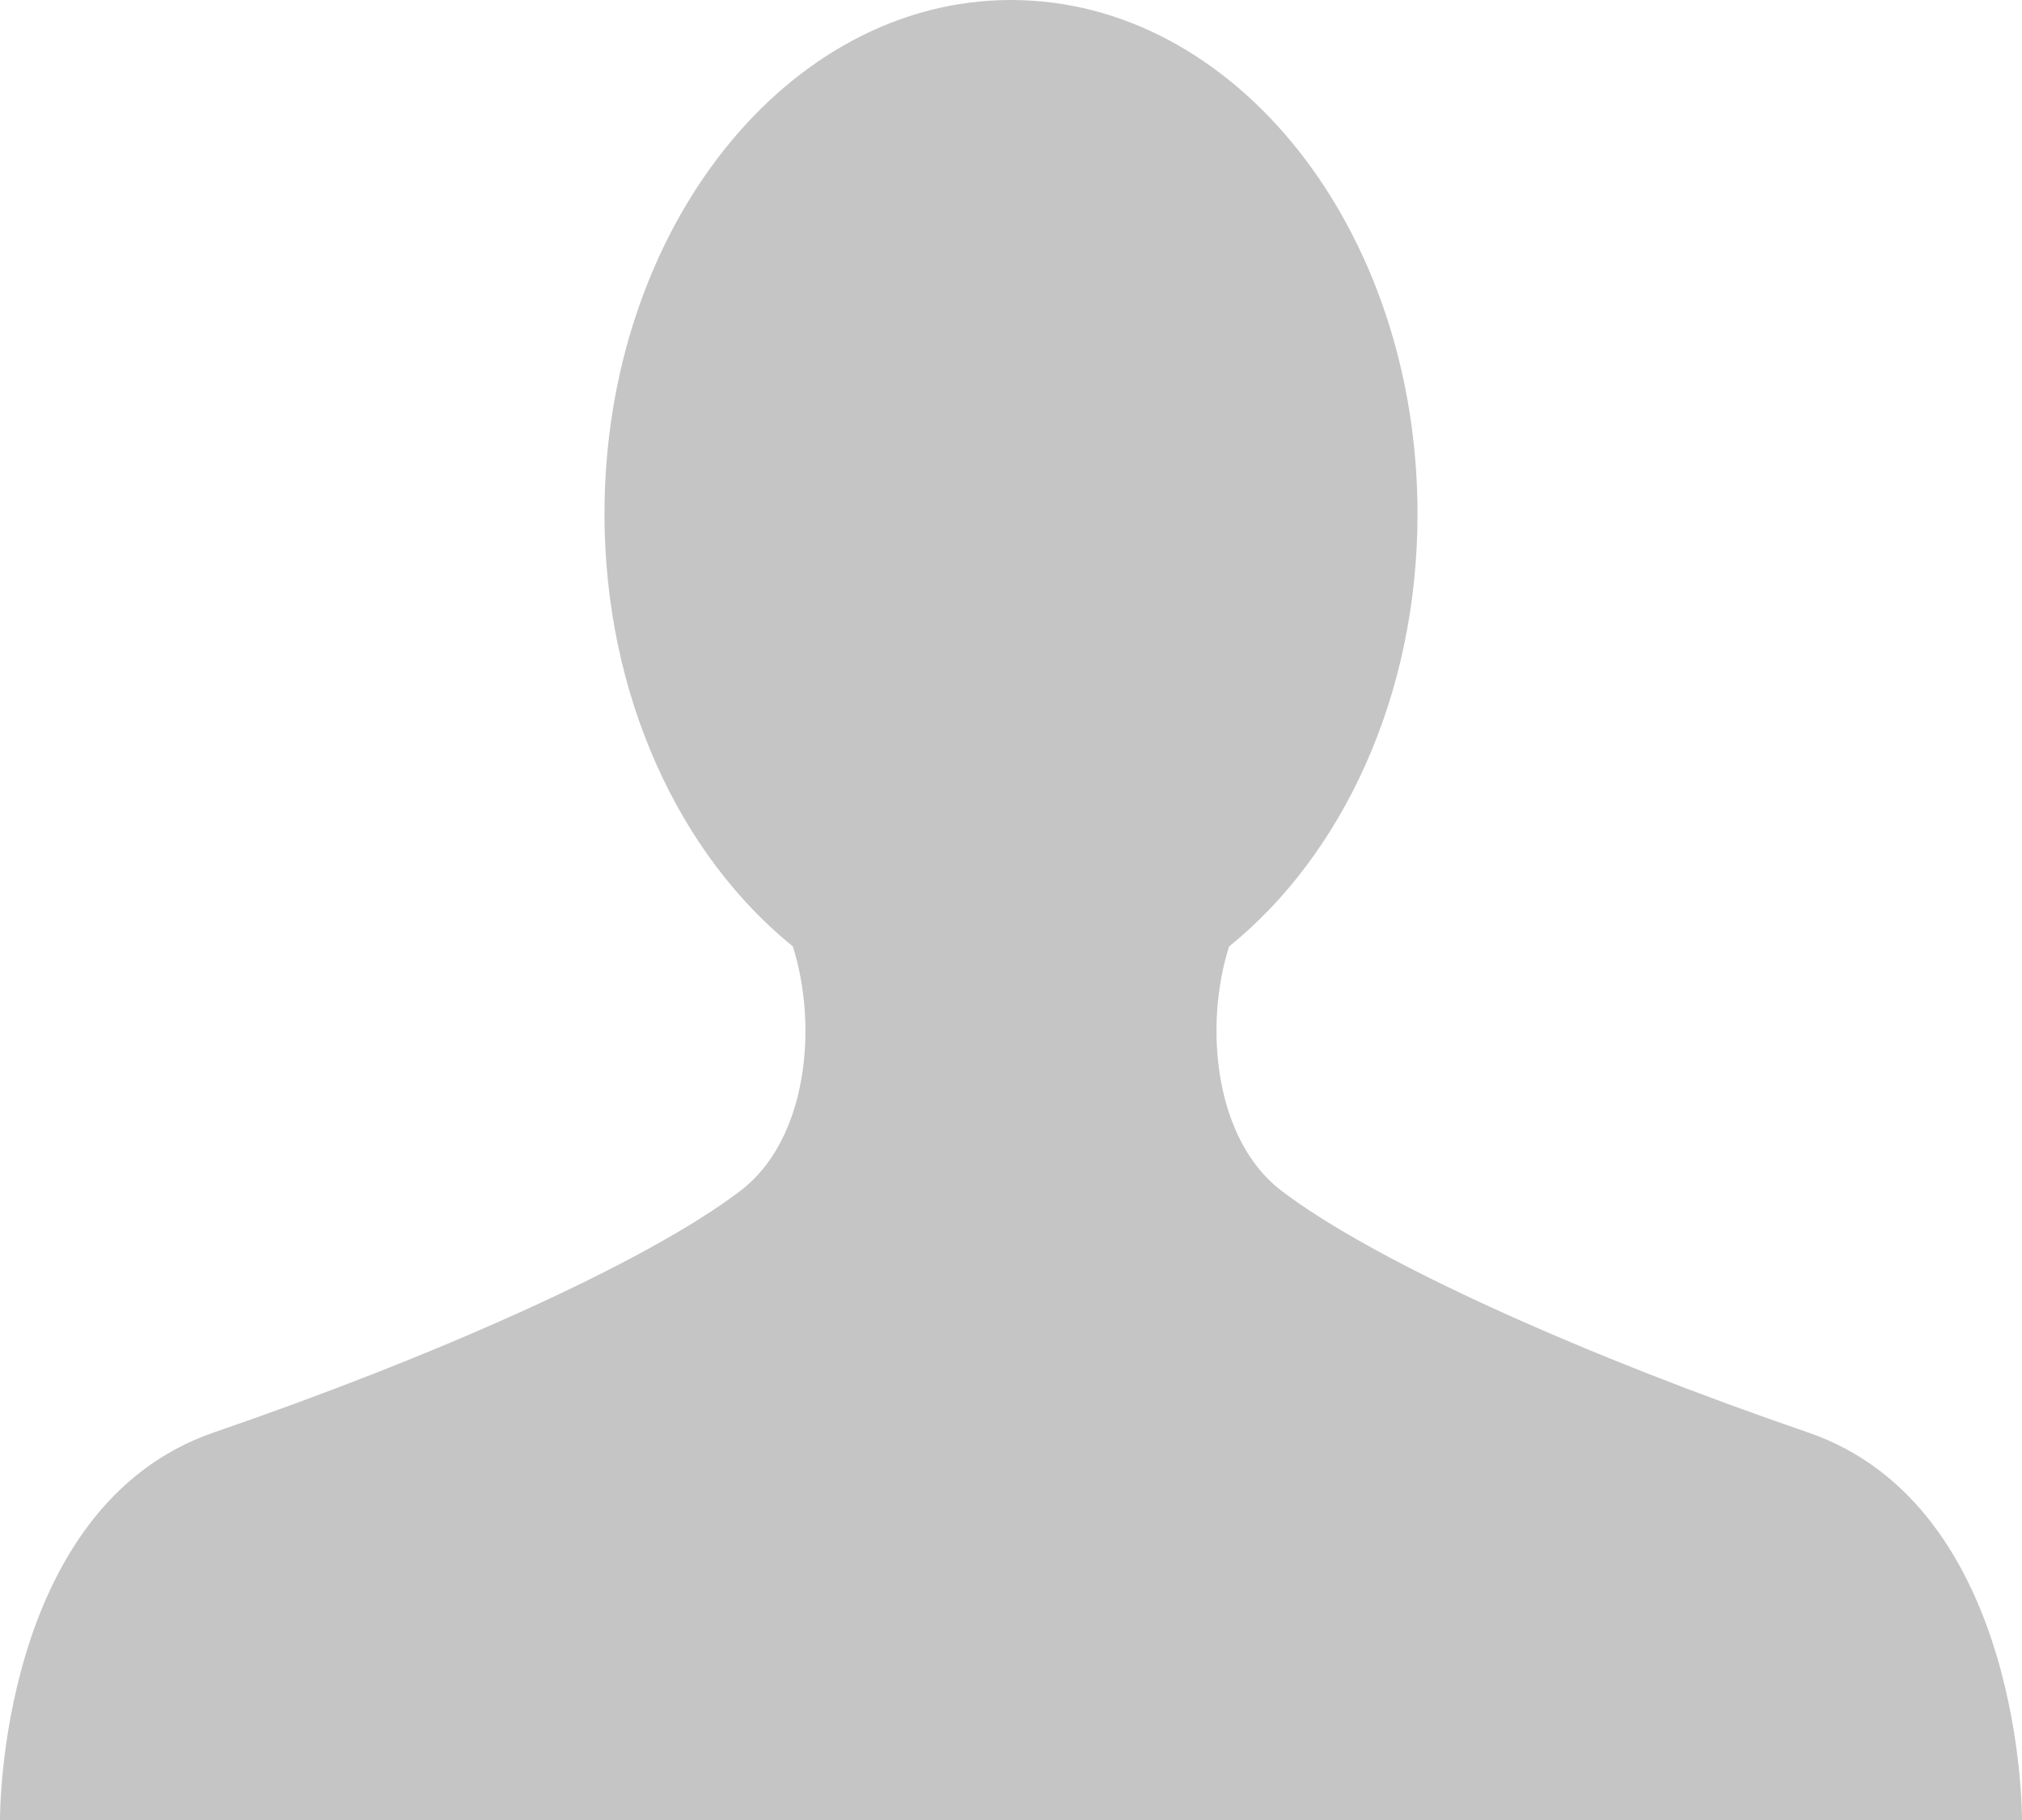
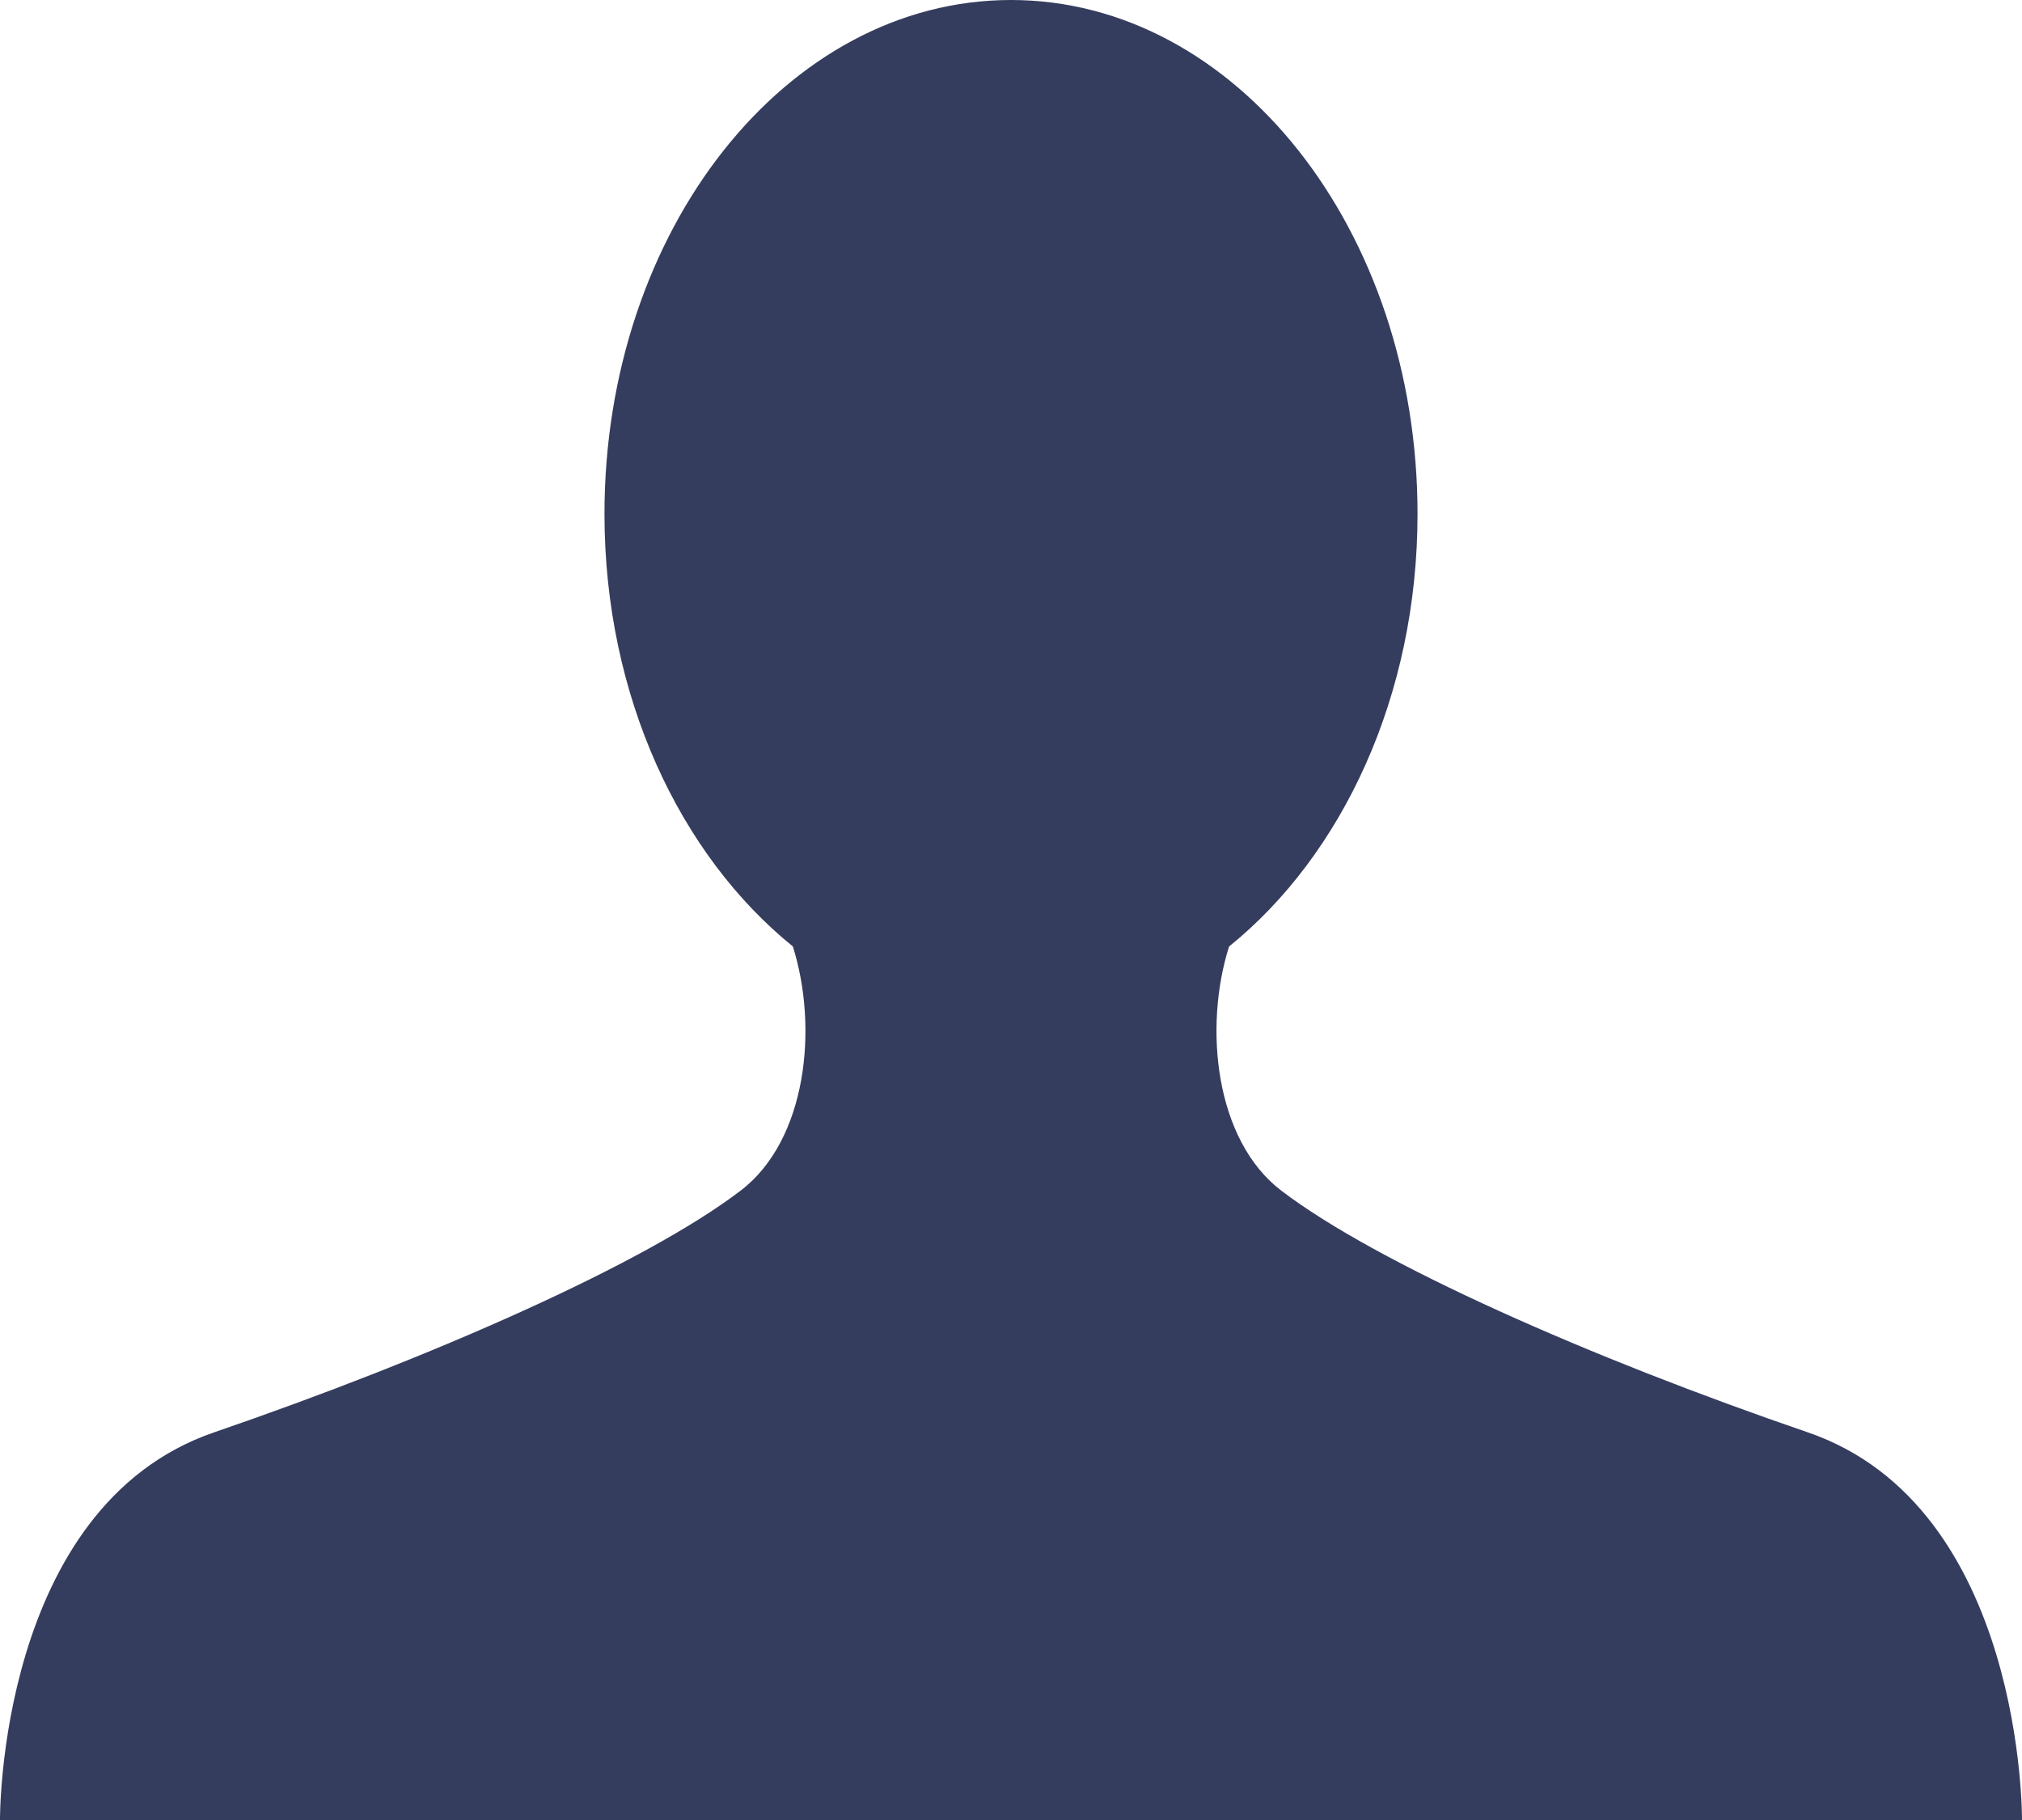
<svg xmlns="http://www.w3.org/2000/svg" width="20" height="18" viewBox="0 0 20 18">
-   <path fill="#c5c5c5" d="M17.881 14.166c-2.144-.735-4.256-1.666-5.207-2.39-.657-.501-.77-1.618-.517-2.415 1.118-.903 1.864-2.477 1.864-4.278C14.021 2.276 12.221 0 10 0S5.979 2.276 5.979 5.083c0 1.801.746 3.374 1.863 4.277.253.798.141 1.915-.517 2.416-.95.724-3.063 1.654-5.207 2.39S0 18 0 18h20s.025-3.099-2.119-3.834z" />
+   <path fill="#353d5e" d="M17.881 14.166c-2.144-.735-4.256-1.666-5.207-2.39-.657-.501-.77-1.618-.517-2.415 1.118-.903 1.864-2.477 1.864-4.278C14.021 2.276 12.221 0 10 0S5.979 2.276 5.979 5.083c0 1.801.746 3.374 1.863 4.277.253.798.141 1.915-.517 2.416-.95.724-3.063 1.654-5.207 2.39S0 18 0 18h20s.025-3.099-2.119-3.834z" />
</svg>
